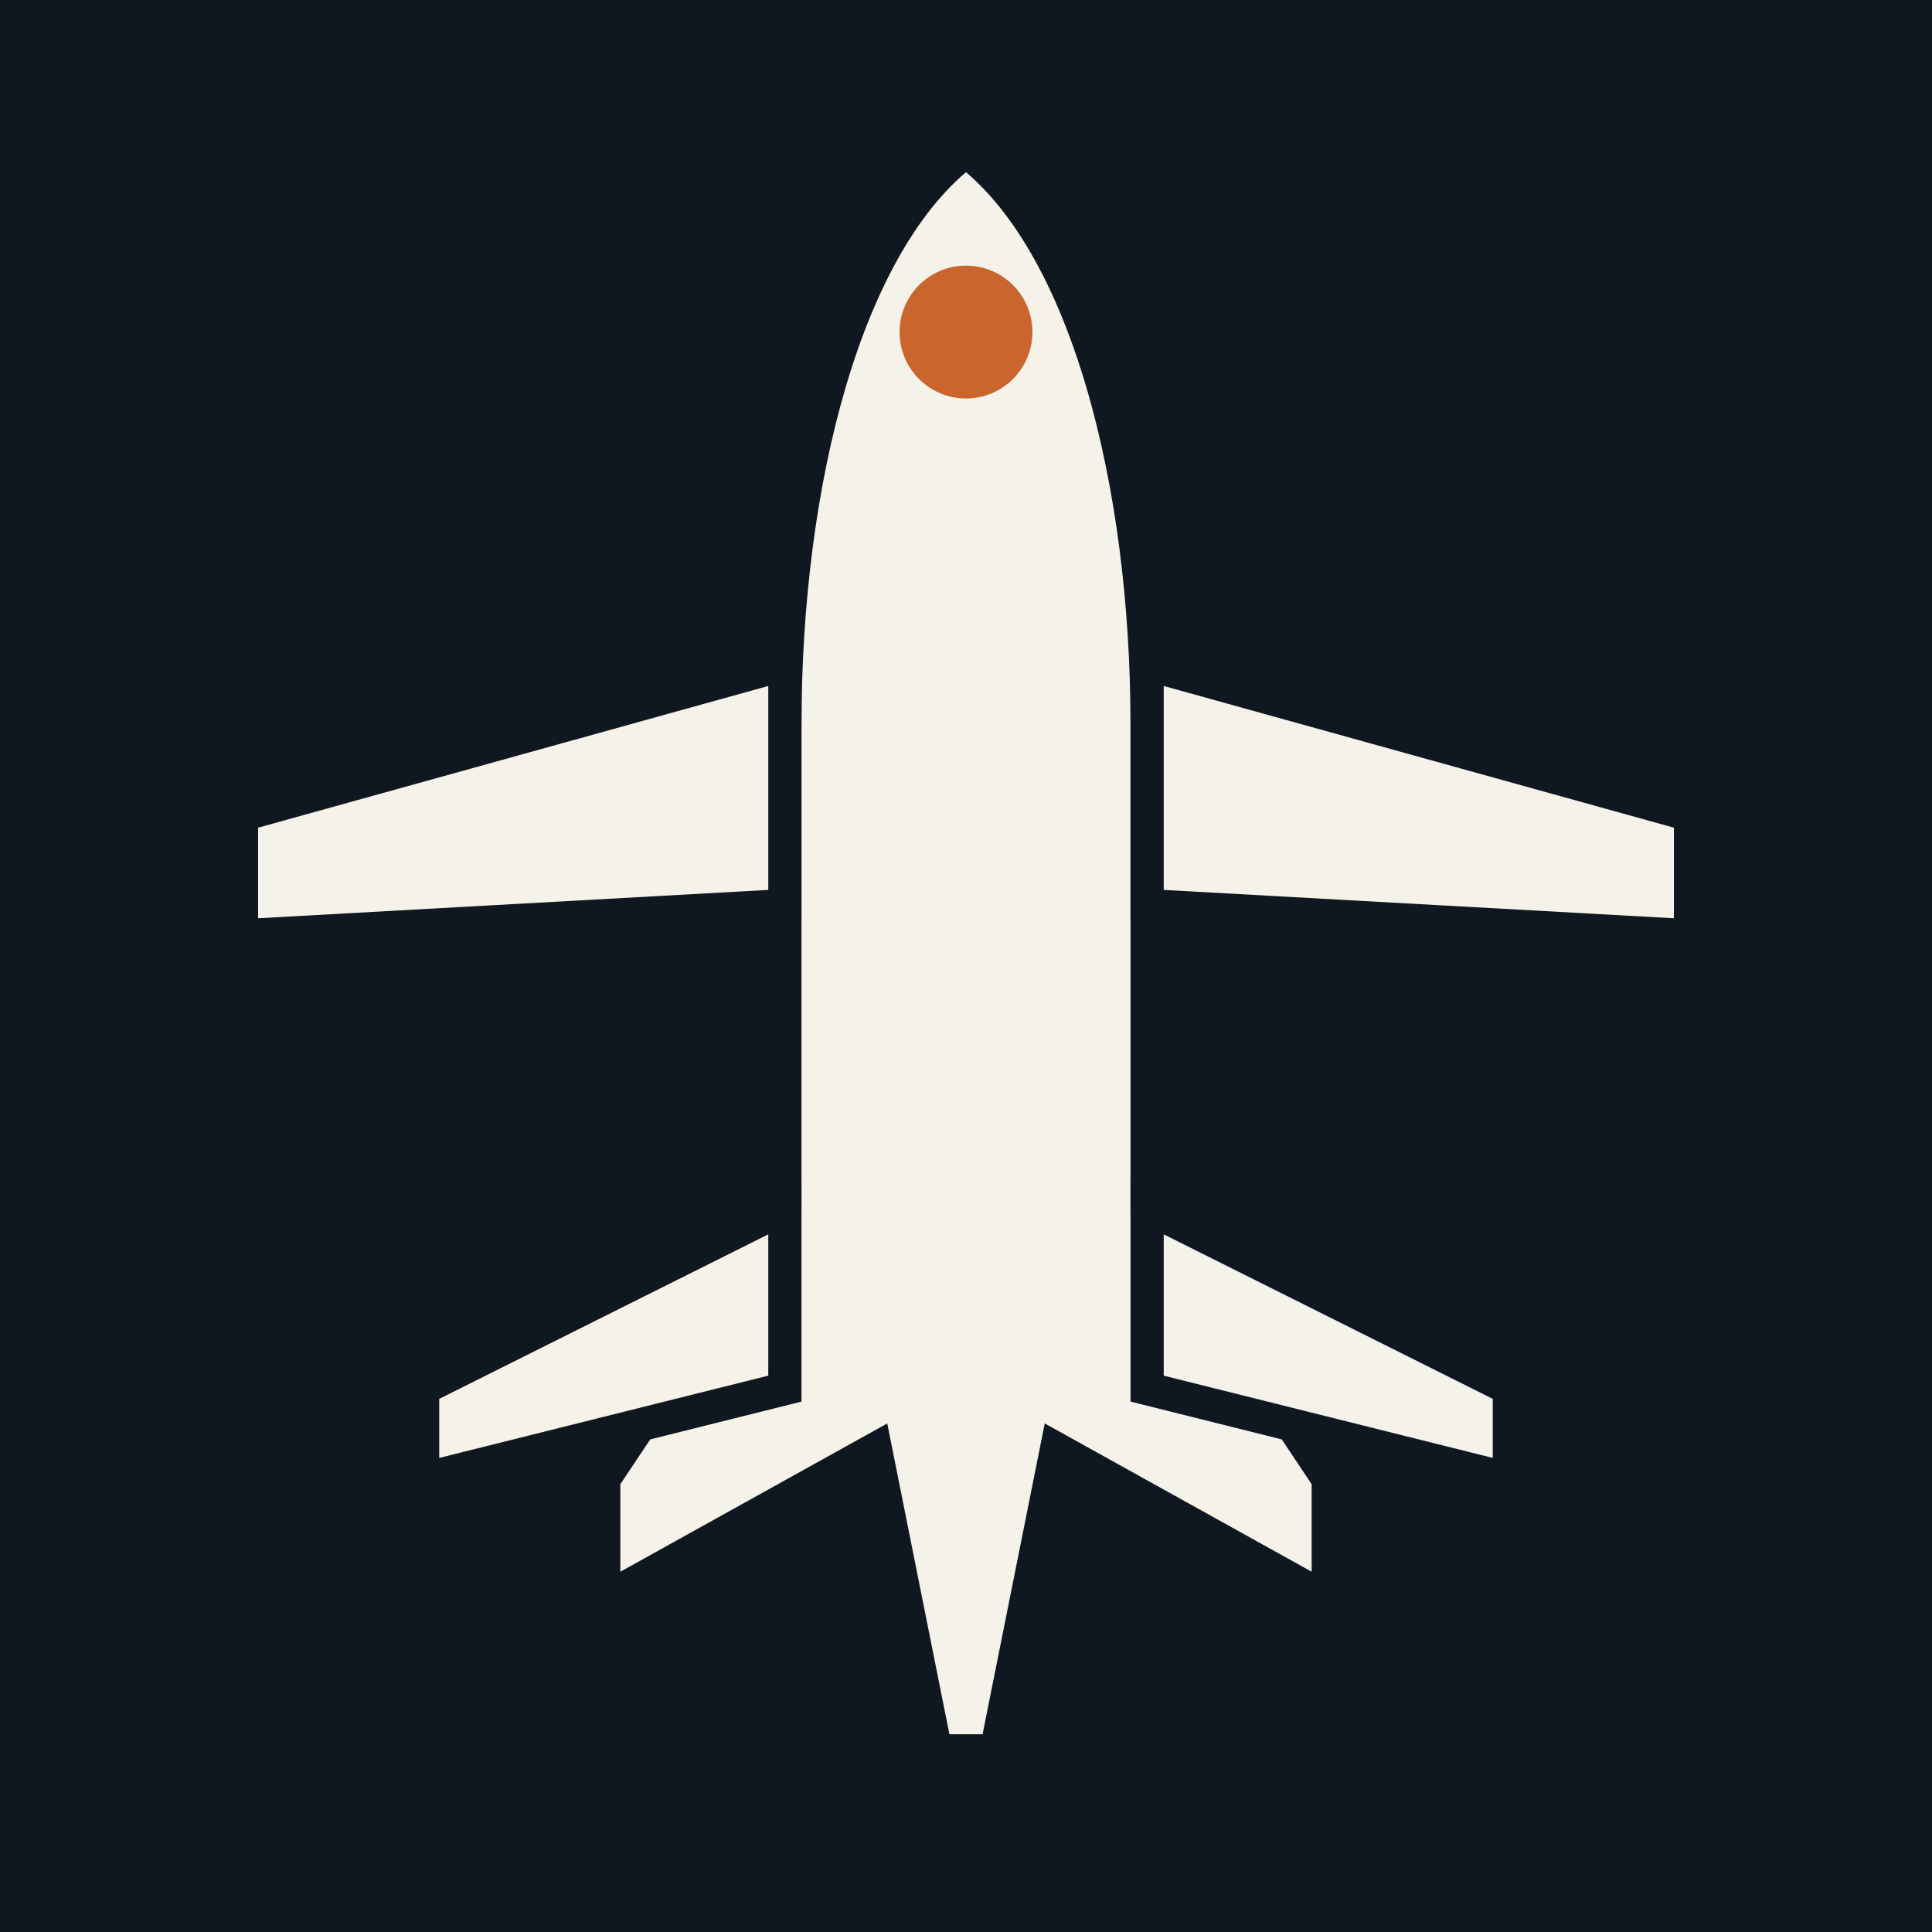
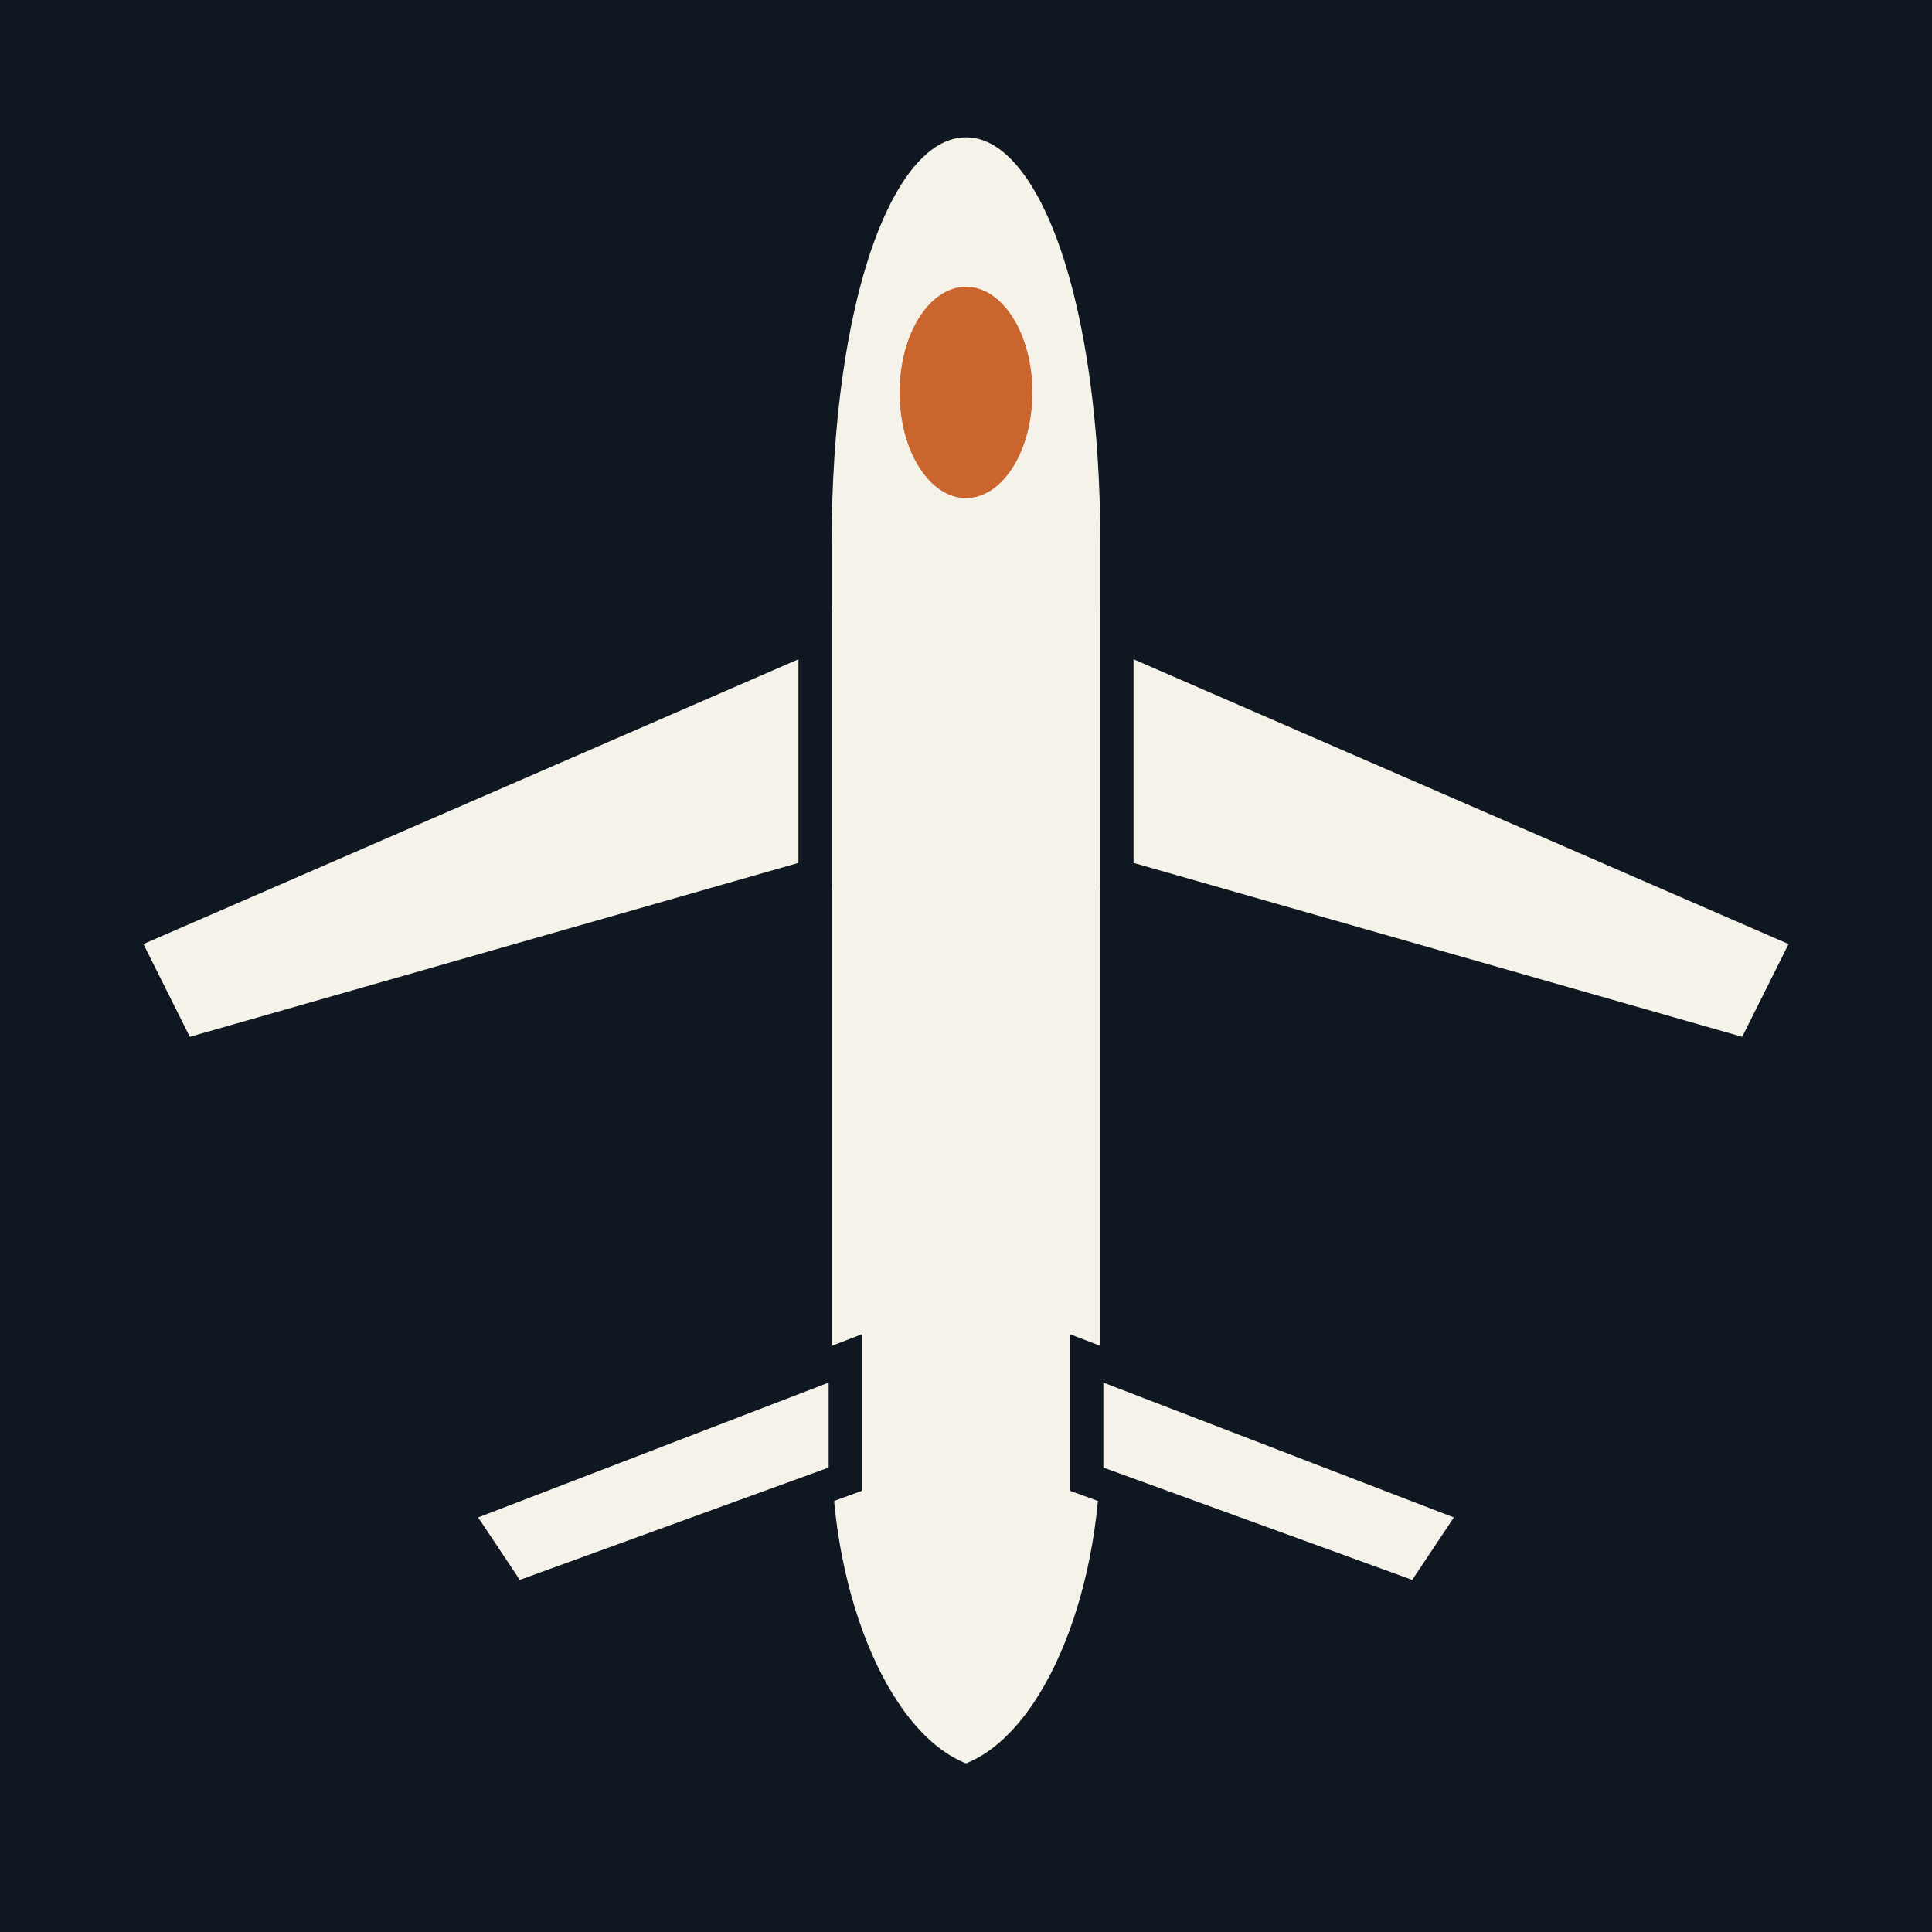
<svg xmlns="http://www.w3.org/2000/svg" viewBox="0 0 64 64" role="img" aria-label="Plane favicon">
  <rect width="64" height="64" fill="#0f1720" />
-   <path fill="#f5f2ea" stroke="#0f1720" stroke-width="1.1" d="M32 5C36 8 38 16 38 24V40L44 49V53L35 48L33 58H31L29 48L20 53V49L26 40V24C26 16 28 8 32 5Z" />
-   <path fill="#f5f2ea" stroke="#0f1720" stroke-width="1.1" d="M26 22 8 27V31L26 30Z" />
-   <path fill="#f5f2ea" stroke="#0f1720" stroke-width="1.1" d="M38 22 56 27V31L38 30Z" />
-   <path fill="#f5f2ea" stroke="#0f1720" stroke-width="1.1" d="M26 40 14 46V49L26 46Z" />
-   <path fill="#f5f2ea" stroke="#0f1720" stroke-width="1.1" d="M38 40 50 46V49L38 46Z" />
-   <circle cx="32" cy="11" r="2.2" fill="#c9652d" />
+   <path fill="#f5f2ea" stroke="#0f1720" stroke-width="1.1" d="M32 4C35 4 37 10 37 18L37 48C37 53 35 58 32 59 29 58 27 53 27 48L27 18C27 10 29 4 32 4Z" />
+   <path fill="#f5f2ea" stroke="#0f1720" stroke-width="1.1" d="M27 21L4 31 6 35 27 29Z" />
+   <path fill="#f5f2ea" stroke="#0f1720" stroke-width="1.1" d="M37 21L60 31 58 35 37 29Z" />
+   <path fill="#f5f2ea" stroke="#0f1720" stroke-width="1.1" d="M28 45L15 50 17 53 28 49Z" />
+   <path fill="#f5f2ea" stroke="#0f1720" stroke-width="1.1" d="M36 45L49 50 47 53 36 49Z" />
+   <ellipse cx="32" cy="13" rx="2.2" ry="3.5" fill="#c9652d" />
</svg>
